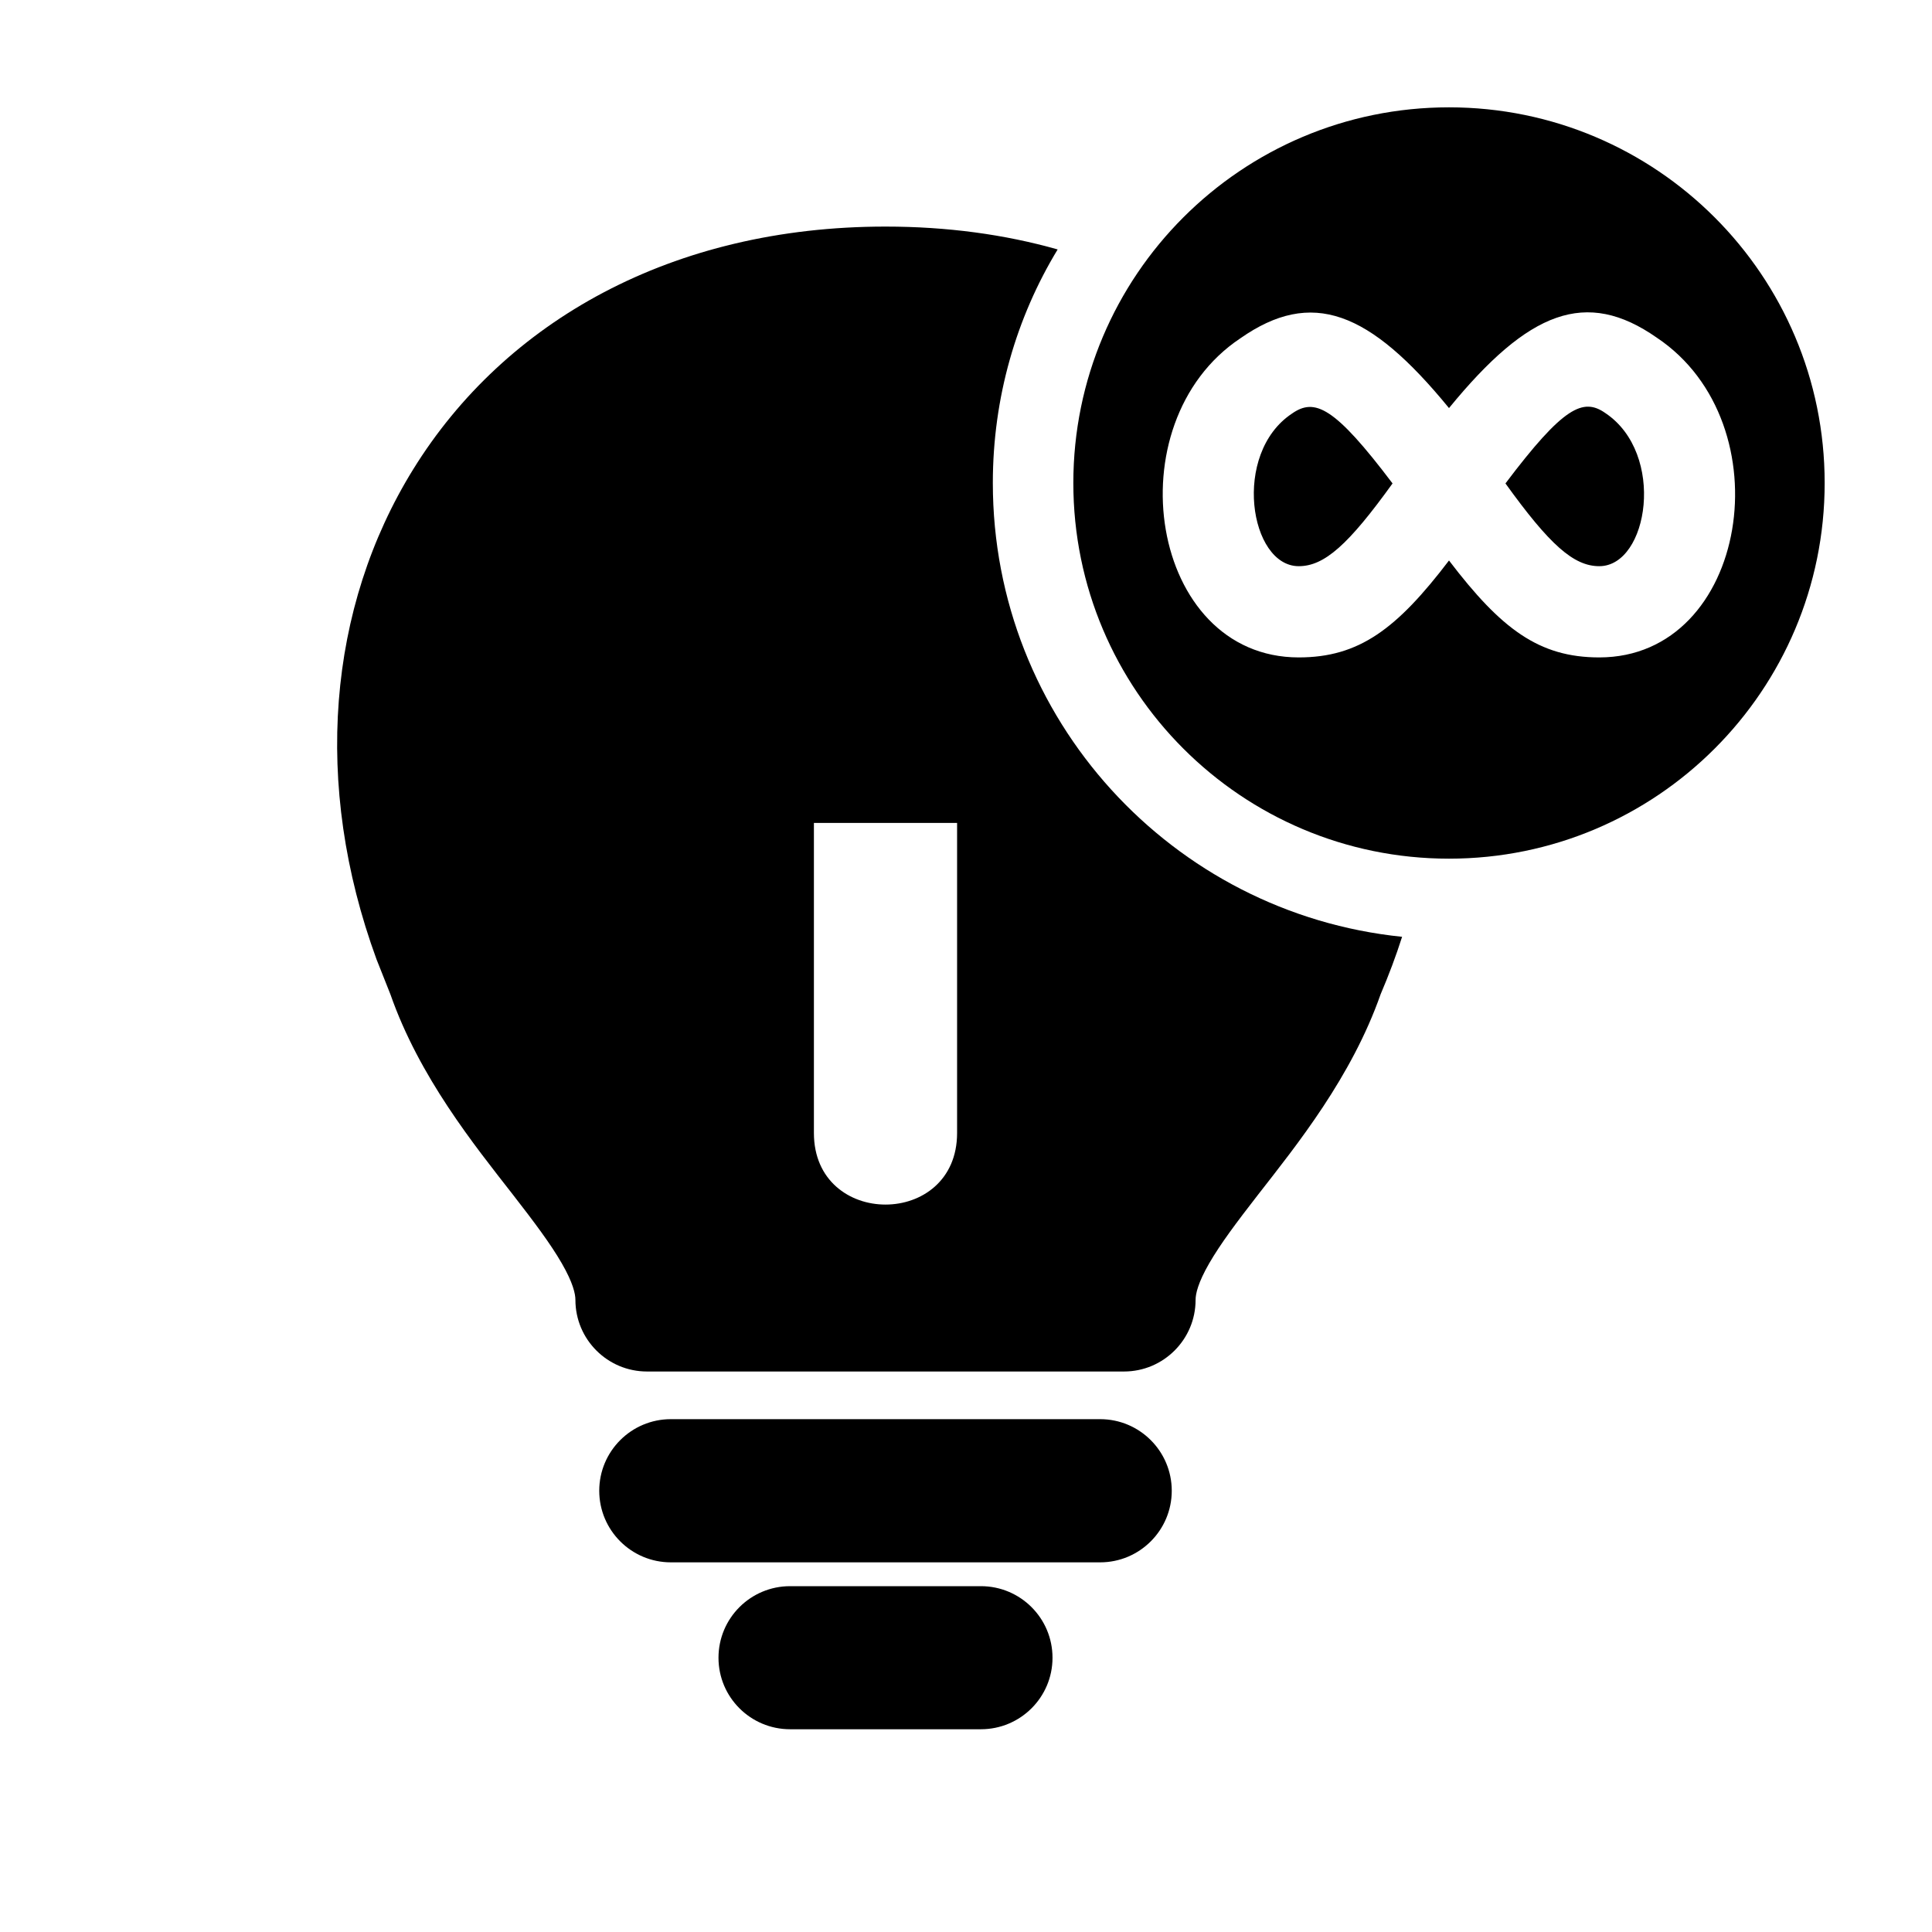
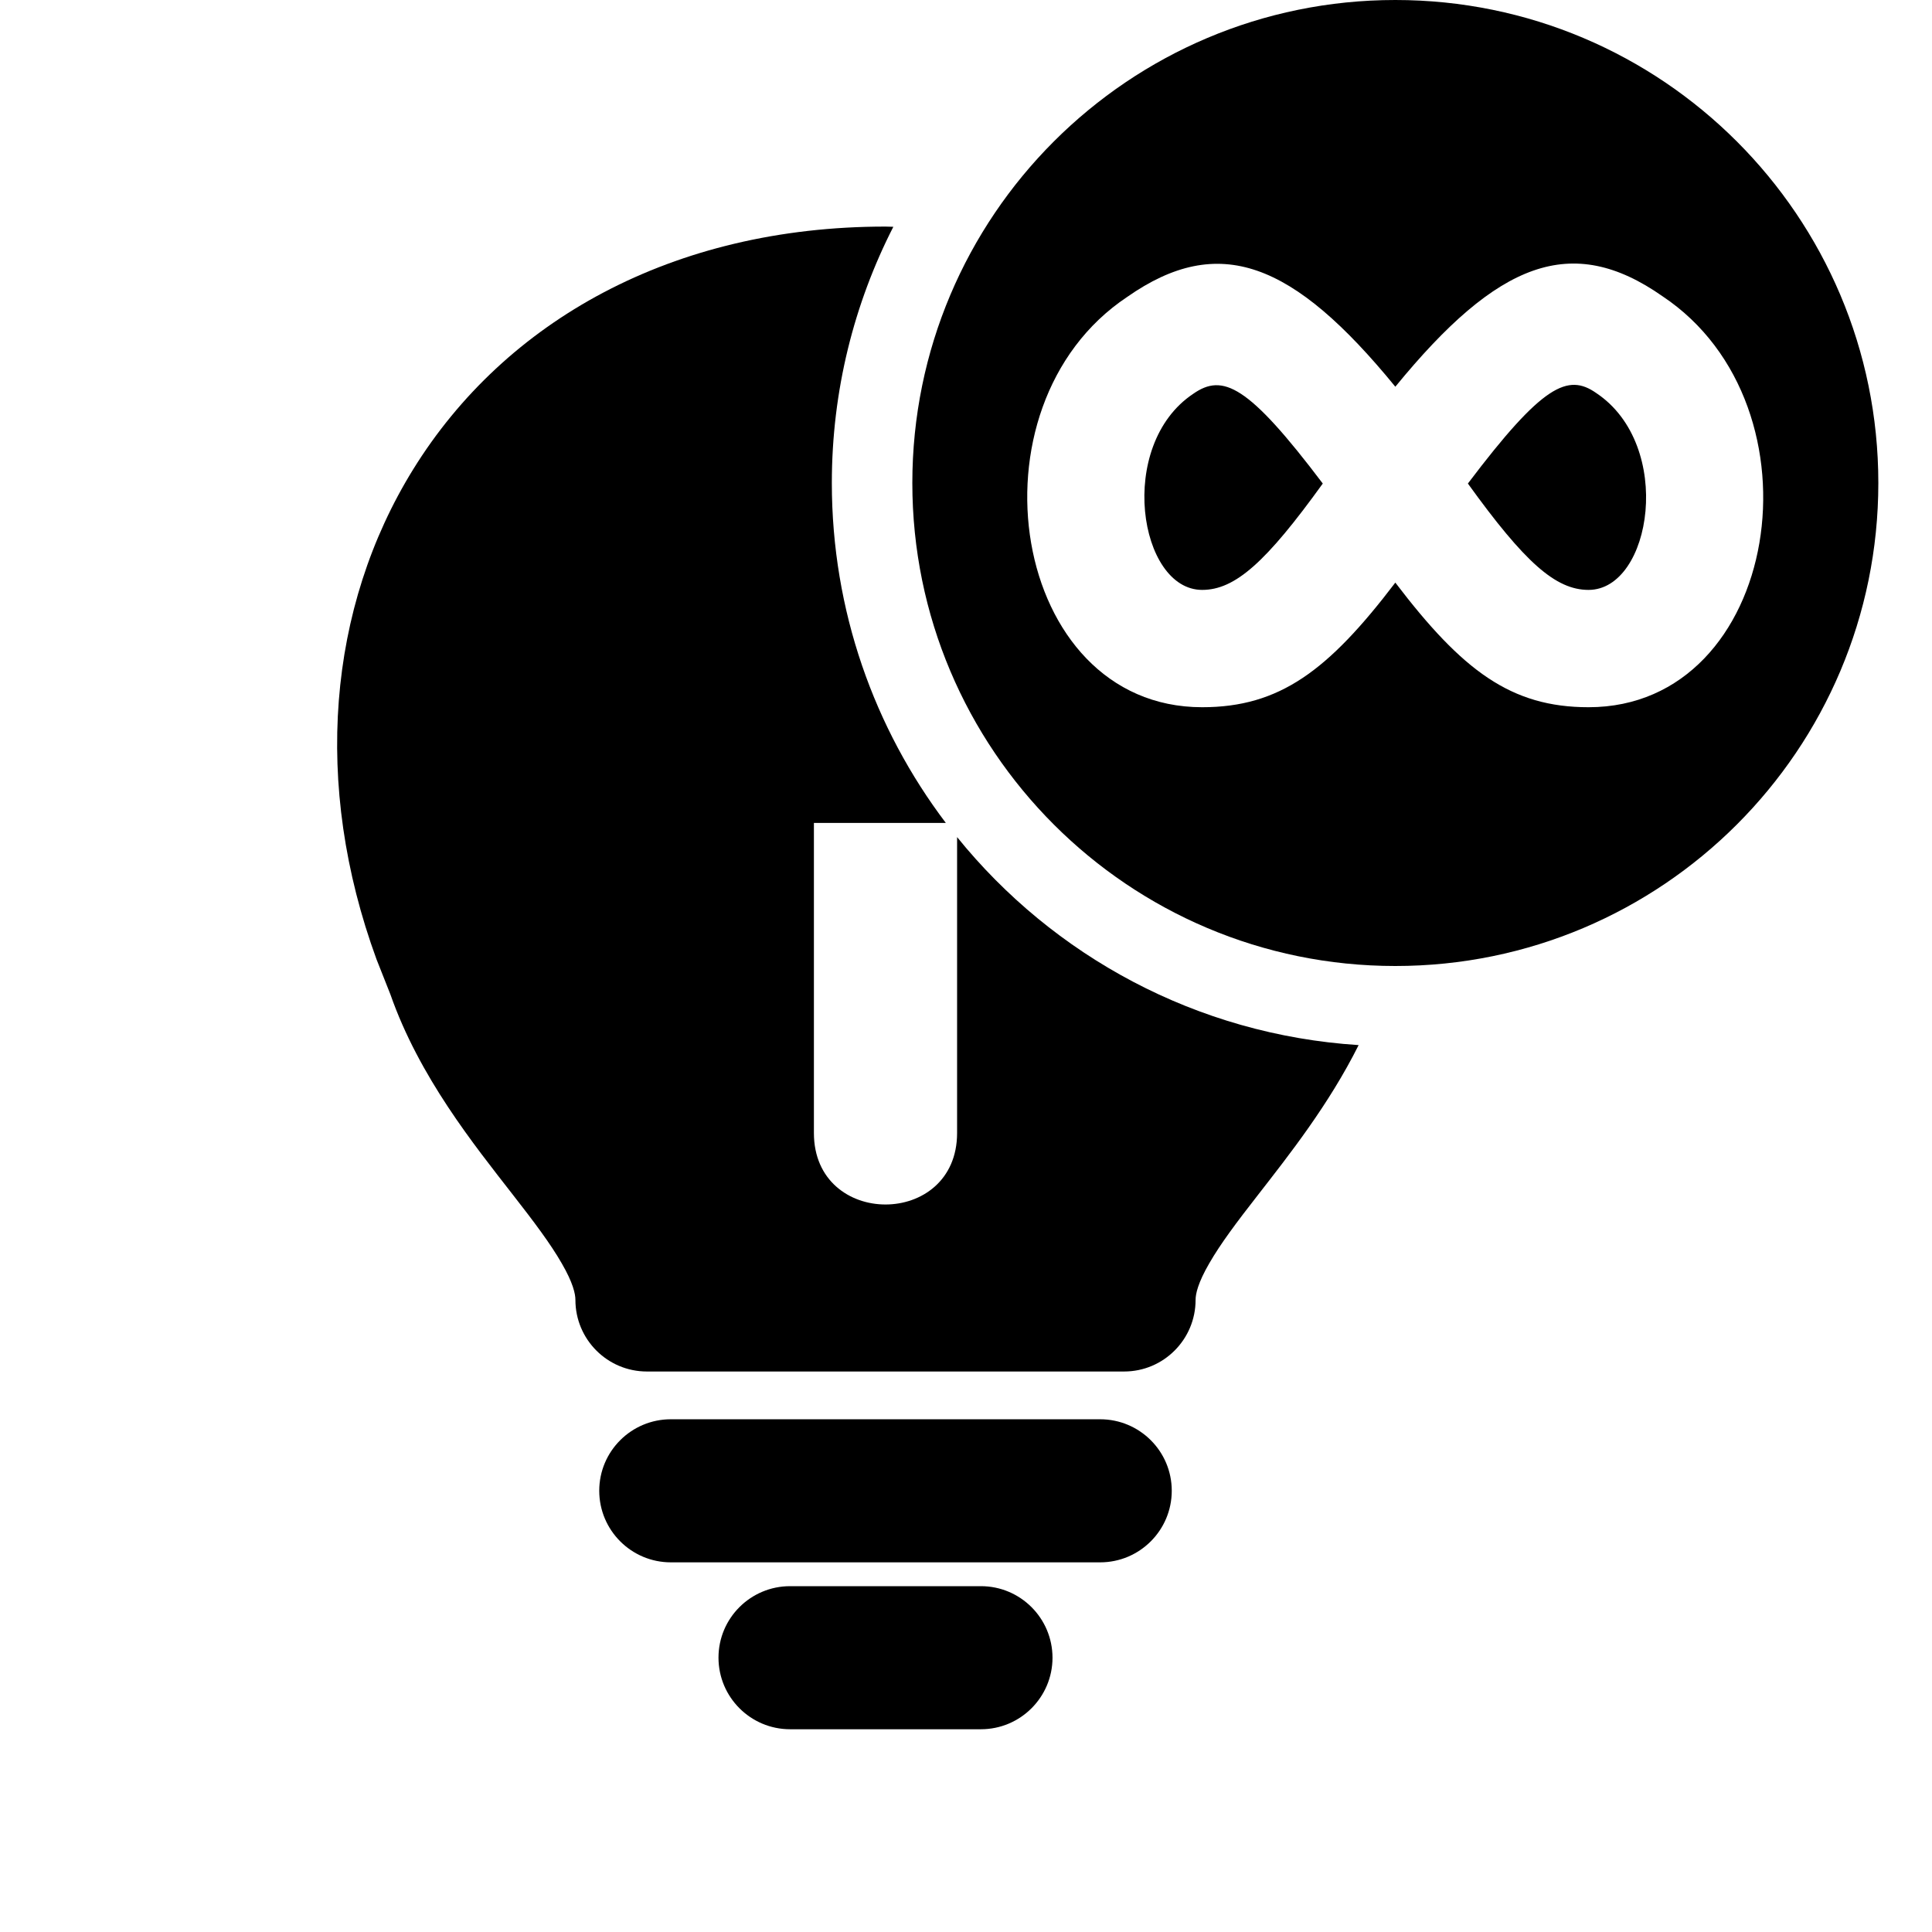
<svg xmlns="http://www.w3.org/2000/svg" width="18" height="18" viewBox="0 0 18 18" fill="none">
-   <path d="M9.806 15.445C9.806 15.813 9.507 16.111 9.139 16.111H7.361C6.993 16.111 6.694 15.813 6.694 15.445C6.694 15.076 6.993 14.778 7.361 14.778H9.139C9.507 14.778 9.806 15.076 9.806 15.445ZM10.917 13.889C10.917 14.257 10.618 14.556 10.25 14.556H6.25C5.882 14.556 5.583 14.257 5.583 13.889C5.583 13.521 5.882 13.222 6.25 13.222H10.25C10.618 13.222 10.917 13.521 10.917 13.889ZM9.854 2.324C9.469 2.958 9.25 3.704 9.25 4.5C9.25 6.7 10.921 8.509 13.063 8.728C13.006 8.907 12.939 9.085 12.863 9.263C12.592 10.035 12.084 10.665 11.72 11.132C11.522 11.387 11.371 11.588 11.266 11.77C11.161 11.952 11.139 12.055 11.139 12.111C11.139 12.479 10.84 12.778 10.472 12.778H6.028C5.66 12.778 5.361 12.479 5.361 12.111C5.361 12.055 5.339 11.952 5.234 11.77C5.129 11.588 4.978 11.387 4.78 11.132C4.416 10.665 3.907 10.035 3.637 9.263L3.508 8.938C2.912 7.311 3.053 5.66 3.85 4.372C4.706 2.989 6.266 2.111 8.25 2.111C8.823 2.111 9.36 2.184 9.854 2.324ZM7.583 7.667V10.556C7.583 11.445 8.917 11.445 8.917 10.556V7.667H7.583Z" fill-rule="evenodd" clip-rule="evenodd" fill="black" />
-   <path d="M17 4.5C17 6.433 15.433 8 13.5 8C11.567 8 10 6.433 10 4.5C10 2.567 11.567 1 13.5 1C15.433 1 17 2.567 17 4.5ZM13.5 3.802C12.758 2.895 12.221 2.687 11.556 3.152C10.367 3.945 10.711 6.125 12.1 6.125C12.662 6.125 13.014 5.86 13.5 5.222C13.986 5.86 14.338 6.125 14.9 6.125C16.289 6.125 16.633 3.945 15.436 3.146C14.778 2.686 14.242 2.895 13.5 3.802ZM14.956 3.848C15.524 4.227 15.358 5.275 14.9 5.275C14.661 5.275 14.437 5.075 14.026 4.504C14.567 3.787 14.75 3.704 14.956 3.848ZM12.974 4.504C12.563 5.075 12.339 5.275 12.1 5.275C11.642 5.275 11.476 4.227 12.036 3.854C12.249 3.704 12.433 3.788 12.974 4.504Z" fill-rule="evenodd" clip-rule="evenodd" fill="black" />
+   <path d="M9.139 14.778C9.507 14.778 9.805 15.076 9.806 15.444C9.806 15.812 9.507 16.111 9.139 16.111H7.361C6.993 16.111 6.694 15.812 6.694 15.444C6.694 15.076 6.993 14.778 7.361 14.778H9.139Z" fill="black" />
+   <path d="M10.25 13.223C10.618 13.223 10.917 13.521 10.917 13.889C10.917 14.257 10.618 14.556 10.25 14.556H6.25C5.882 14.556 5.583 14.257 5.583 13.889C5.583 13.521 5.882 13.223 6.25 13.223H10.25Z" fill="black" />
+   <path d="M8.323 2.113C7.957 2.829 7.75 3.64 7.75 4.5C7.75 5.69 8.146 6.787 8.812 7.667H7.583V10.556C7.583 11.444 8.917 11.444 8.917 10.556V7.799C9.812 8.906 11.148 9.64 12.658 9.737C12.379 10.295 12.006 10.765 11.721 11.132C11.522 11.387 11.371 11.588 11.266 11.771C11.161 11.952 11.139 12.055 11.139 12.111C11.139 12.479 10.841 12.778 10.473 12.778H6.027C5.659 12.778 5.361 12.479 5.361 12.111C5.361 12.055 5.339 11.952 5.234 11.771C5.129 11.588 4.978 11.387 4.779 11.132C4.416 10.665 3.907 10.035 3.637 9.264L3.508 8.938C2.912 7.311 3.053 5.66 3.85 4.372C4.706 2.989 6.266 2.111 8.25 2.111C8.274 2.111 8.299 2.113 8.323 2.113Z" fill="black" />
+   <path d="M17.5 4.5C17.5 6.985 15.485 9 13 9C10.515 9 8.5 6.985 8.5 4.5C8.5 2.015 10.515 0 13 0C15.485 0 17.5 2.015 17.5 4.5ZM13 3.603C12.046 2.436 11.356 2.168 10.501 2.767C8.971 3.786 9.414 6.589 11.2 6.589C11.922 6.589 12.375 6.249 13 5.428C13.625 6.249 14.078 6.589 14.8 6.589C16.586 6.589 17.029 3.786 15.489 2.76C14.643 2.167 13.954 2.436 13 3.603ZM14.872 3.662C15.602 4.149 15.389 5.496 14.8 5.496C14.493 5.496 14.205 5.239 13.676 4.505C14.372 3.584 14.607 3.476 14.872 3.662ZM12.324 4.505C11.795 5.239 11.507 5.496 11.2 5.496C10.611 5.496 10.398 4.149 11.117 3.669C11.392 3.477 11.628 3.584 12.324 4.505Z" fill-rule="evenodd" clip-rule="evenodd" fill="black" />
</svg>
